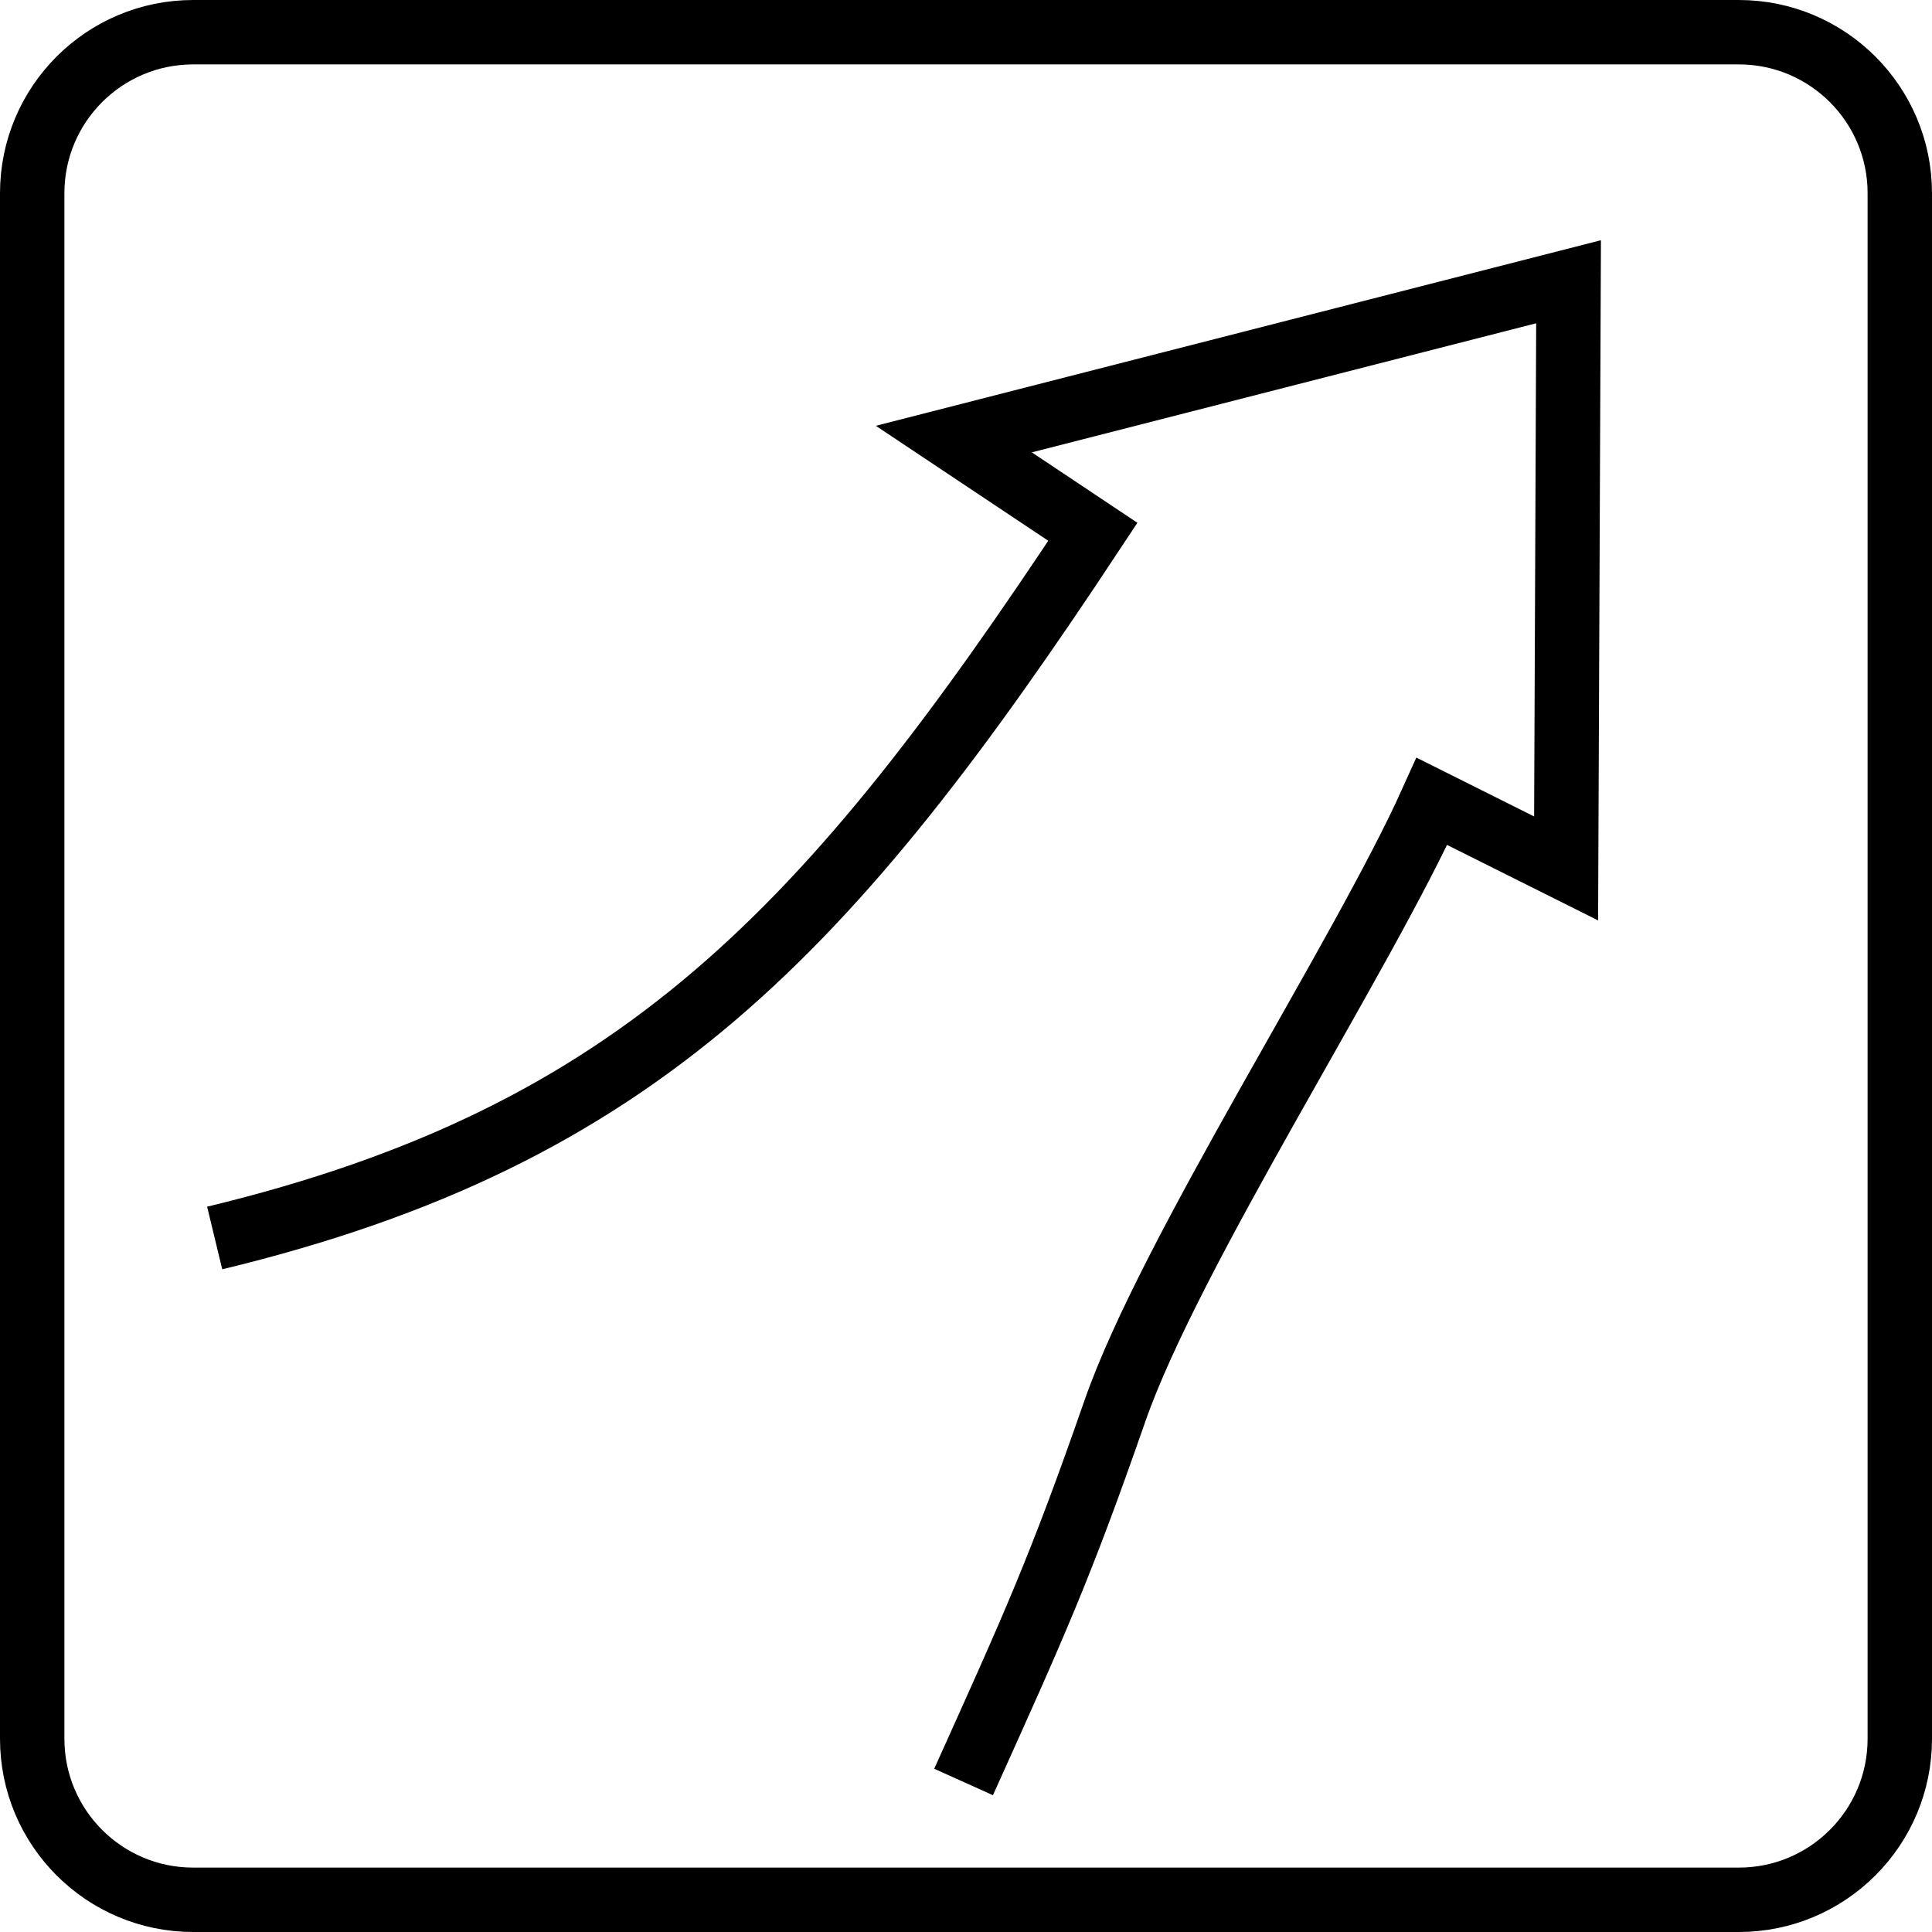
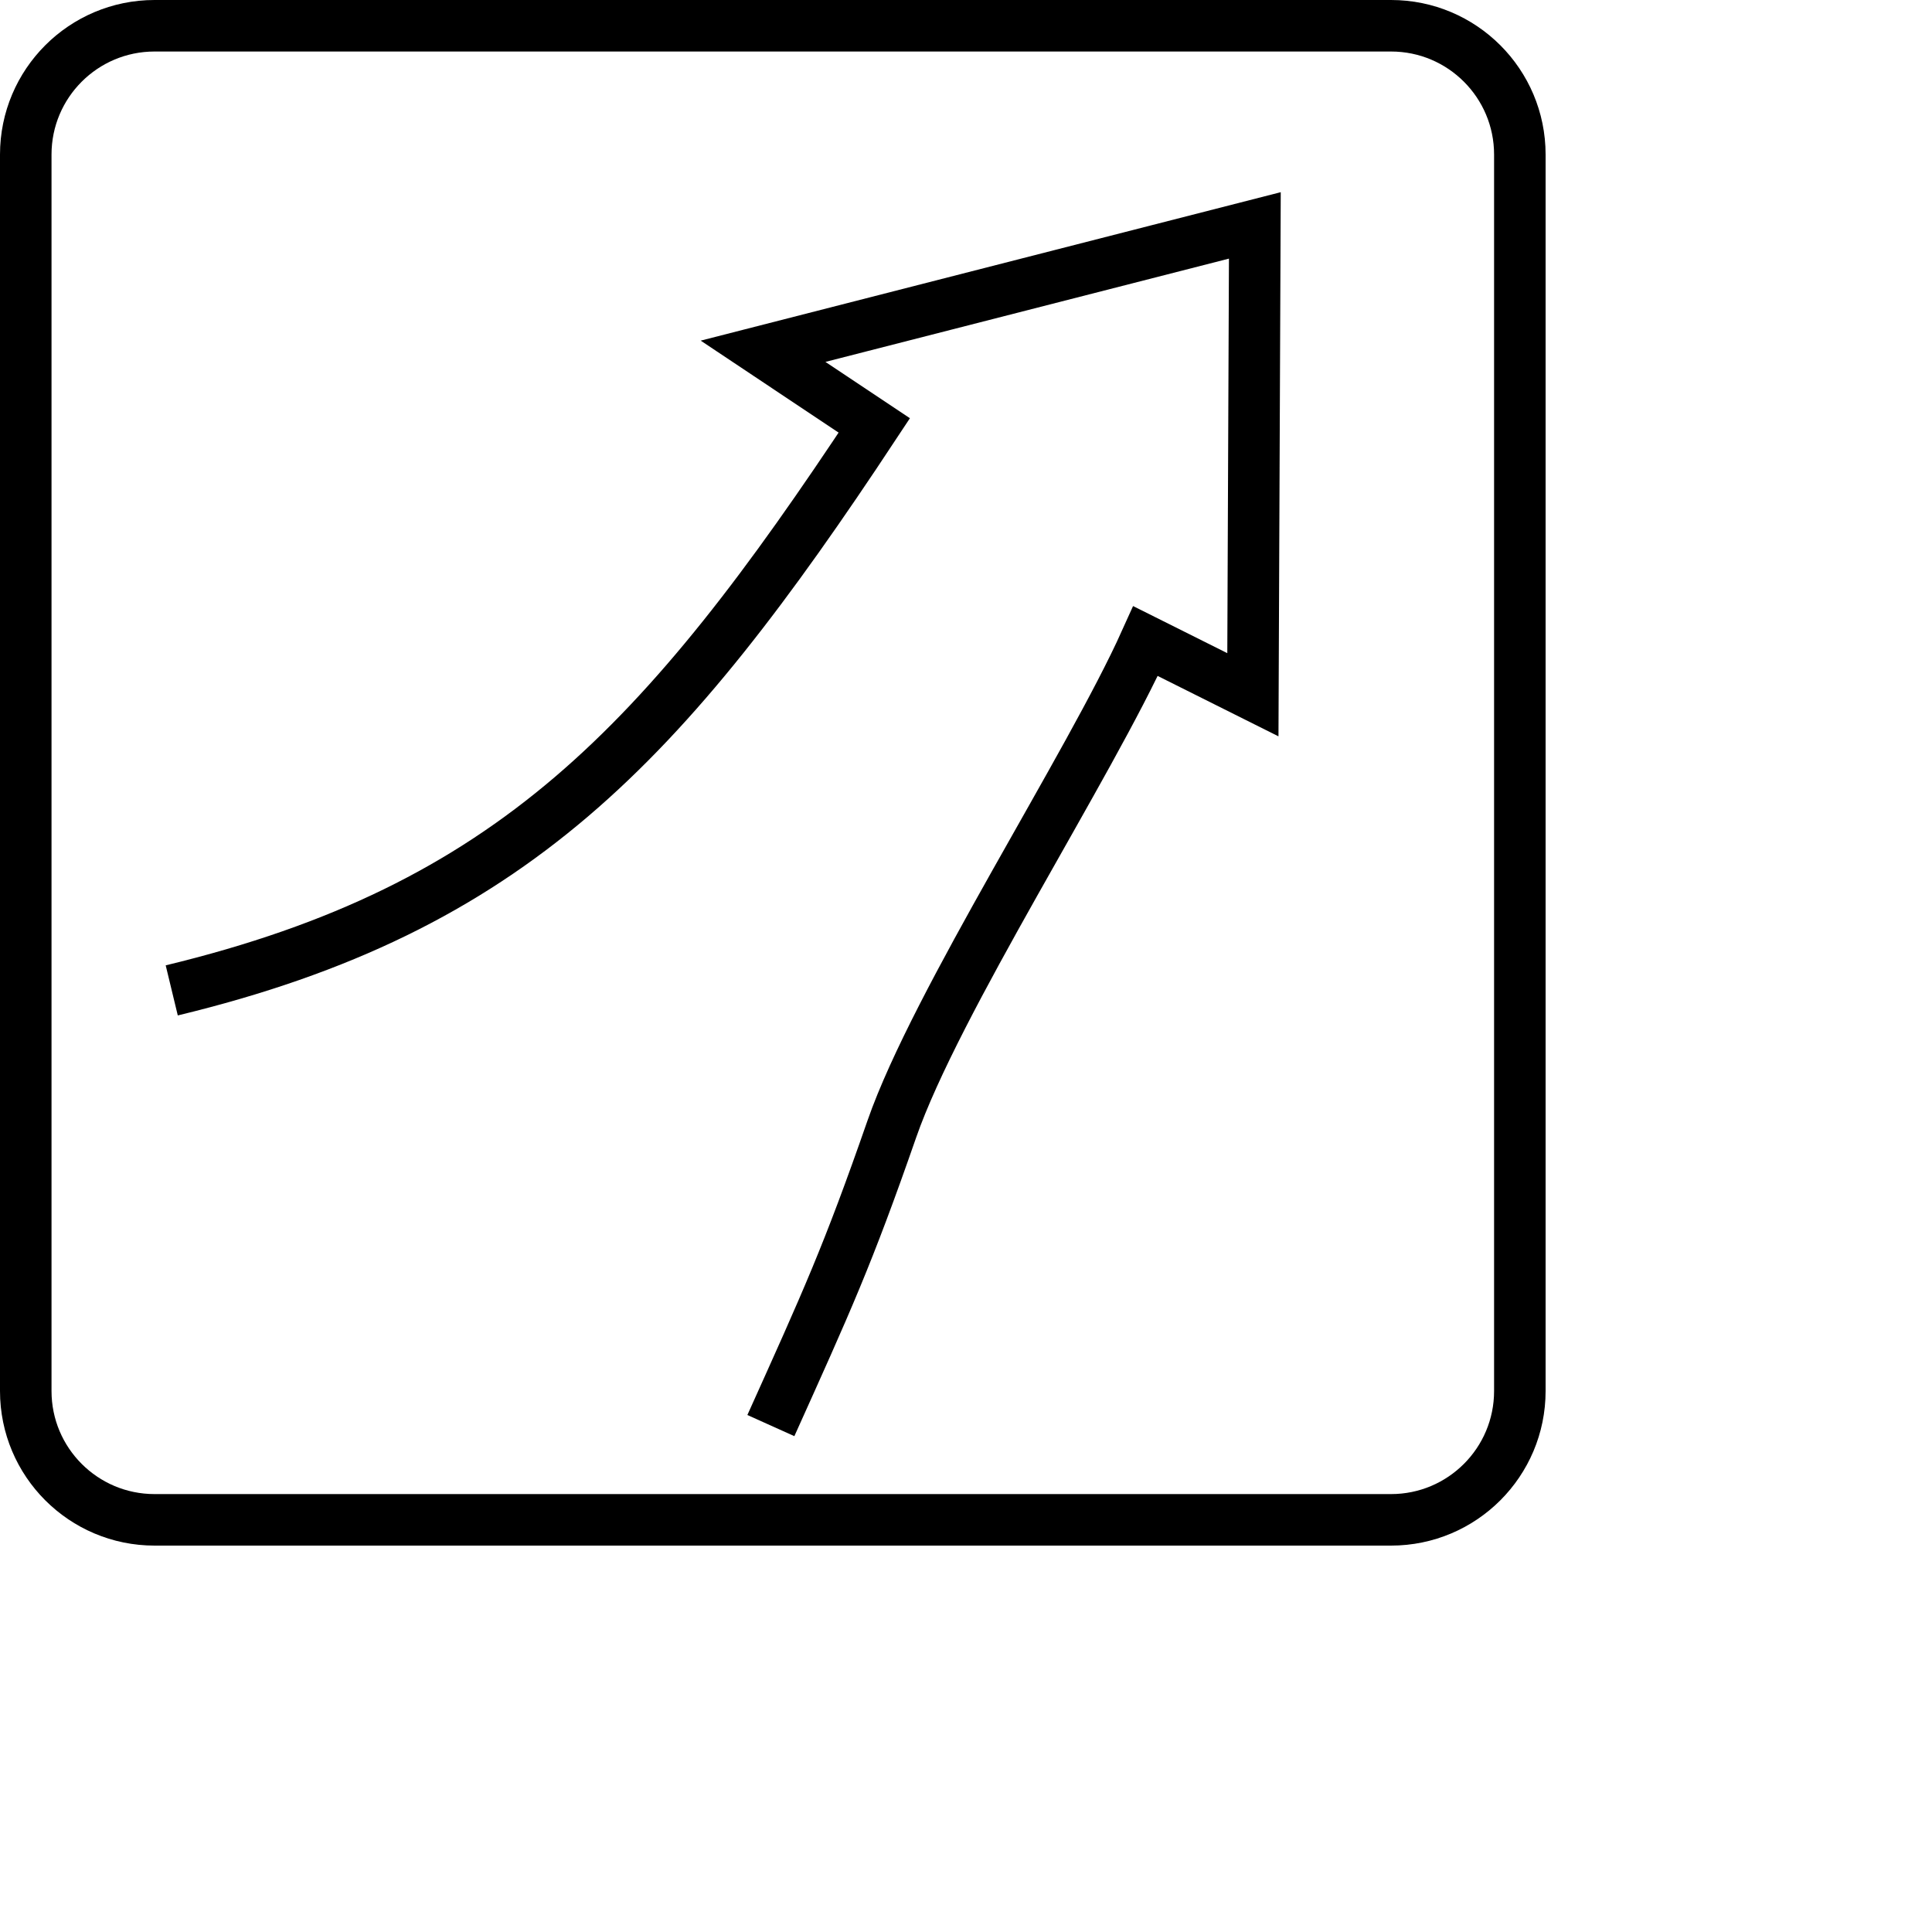
- <svg xmlns="http://www.w3.org/2000/svg" width="60" height="60">
+ <svg xmlns="http://www.w3.org/2000/svg" width="60" height="60" viewBox="0 0 75 75">
  <g>
    <rect id="marco" fill="transparent" stroke-width="2" stroke="#000" x="1" y="1" width="58" height="58" rx="5" />
    <path id="svg_1" d="m6.667,38.447c13.182,-3.182 19.091,-9.545 27.273,-21.932l-4.318,-2.879l19.091,-4.886l-0.076,18.22l-4.167,-2.083c-2.172,4.823 -8.131,14.003 -9.848,18.939c-1.717,4.937 -2.525,6.692 -4.697,11.515" opacity="NaN" stroke-width="2" stroke="#000" fill="transparent" />
  </g>
</svg>
